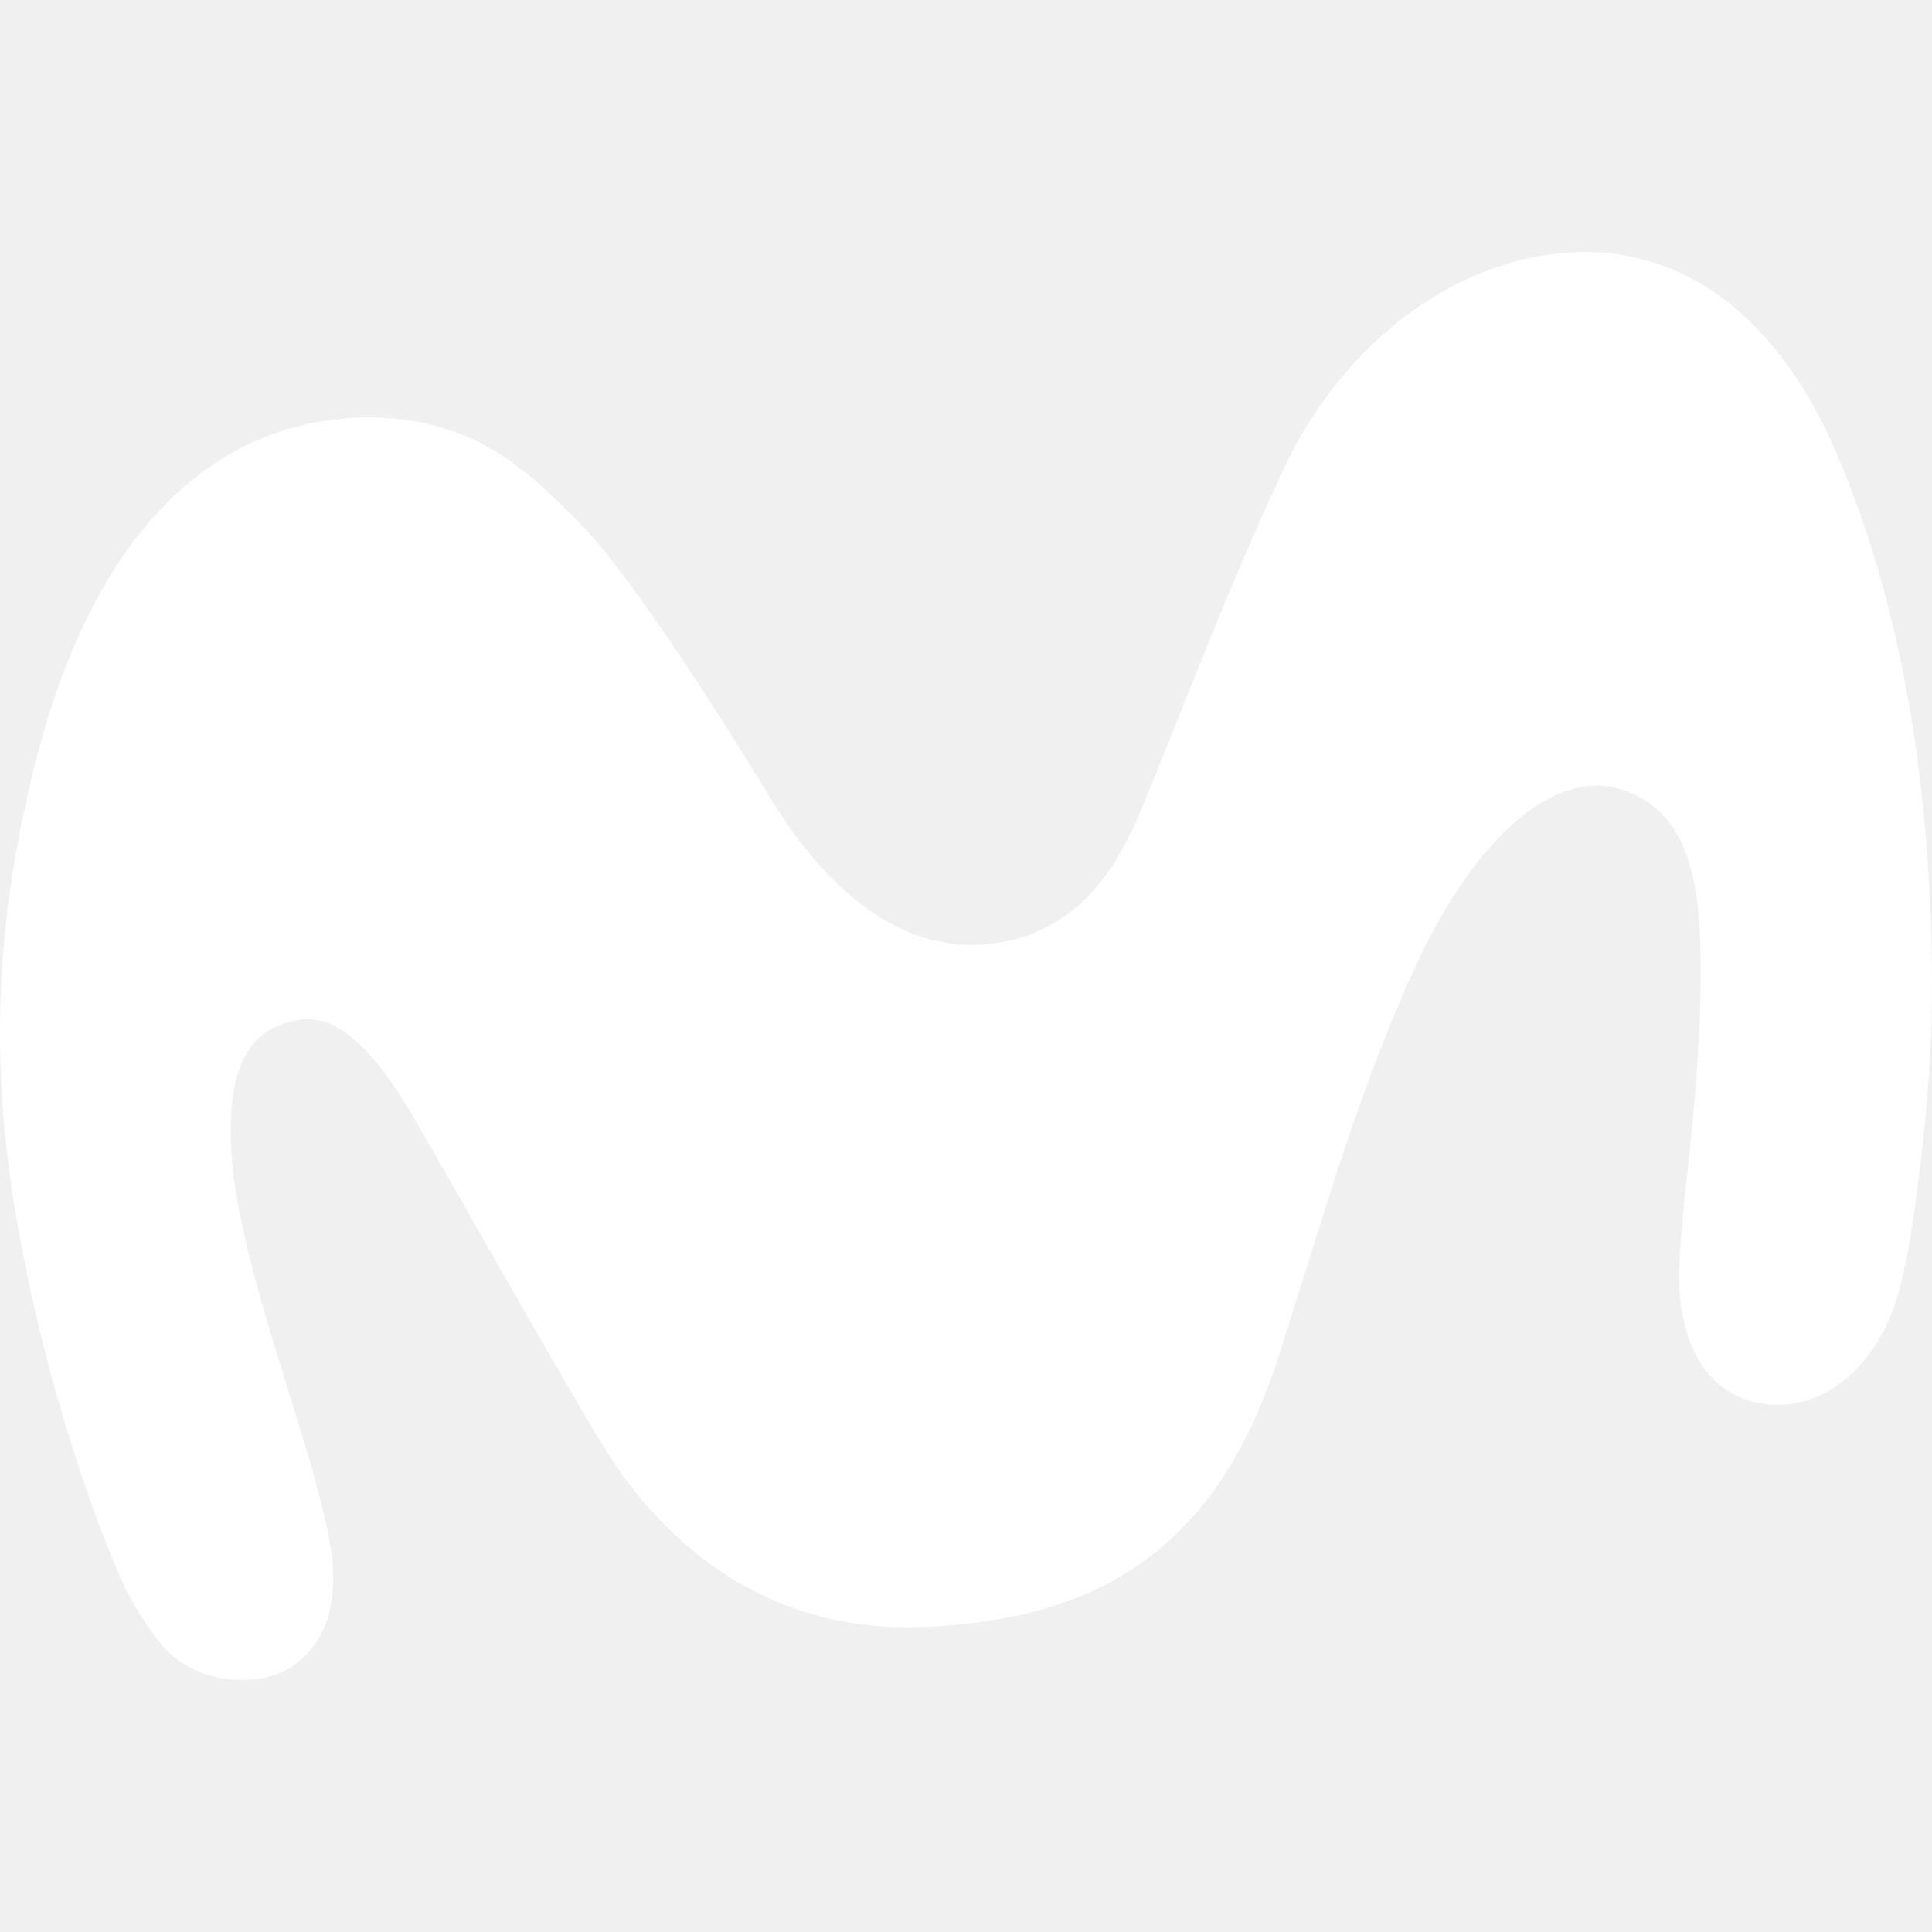
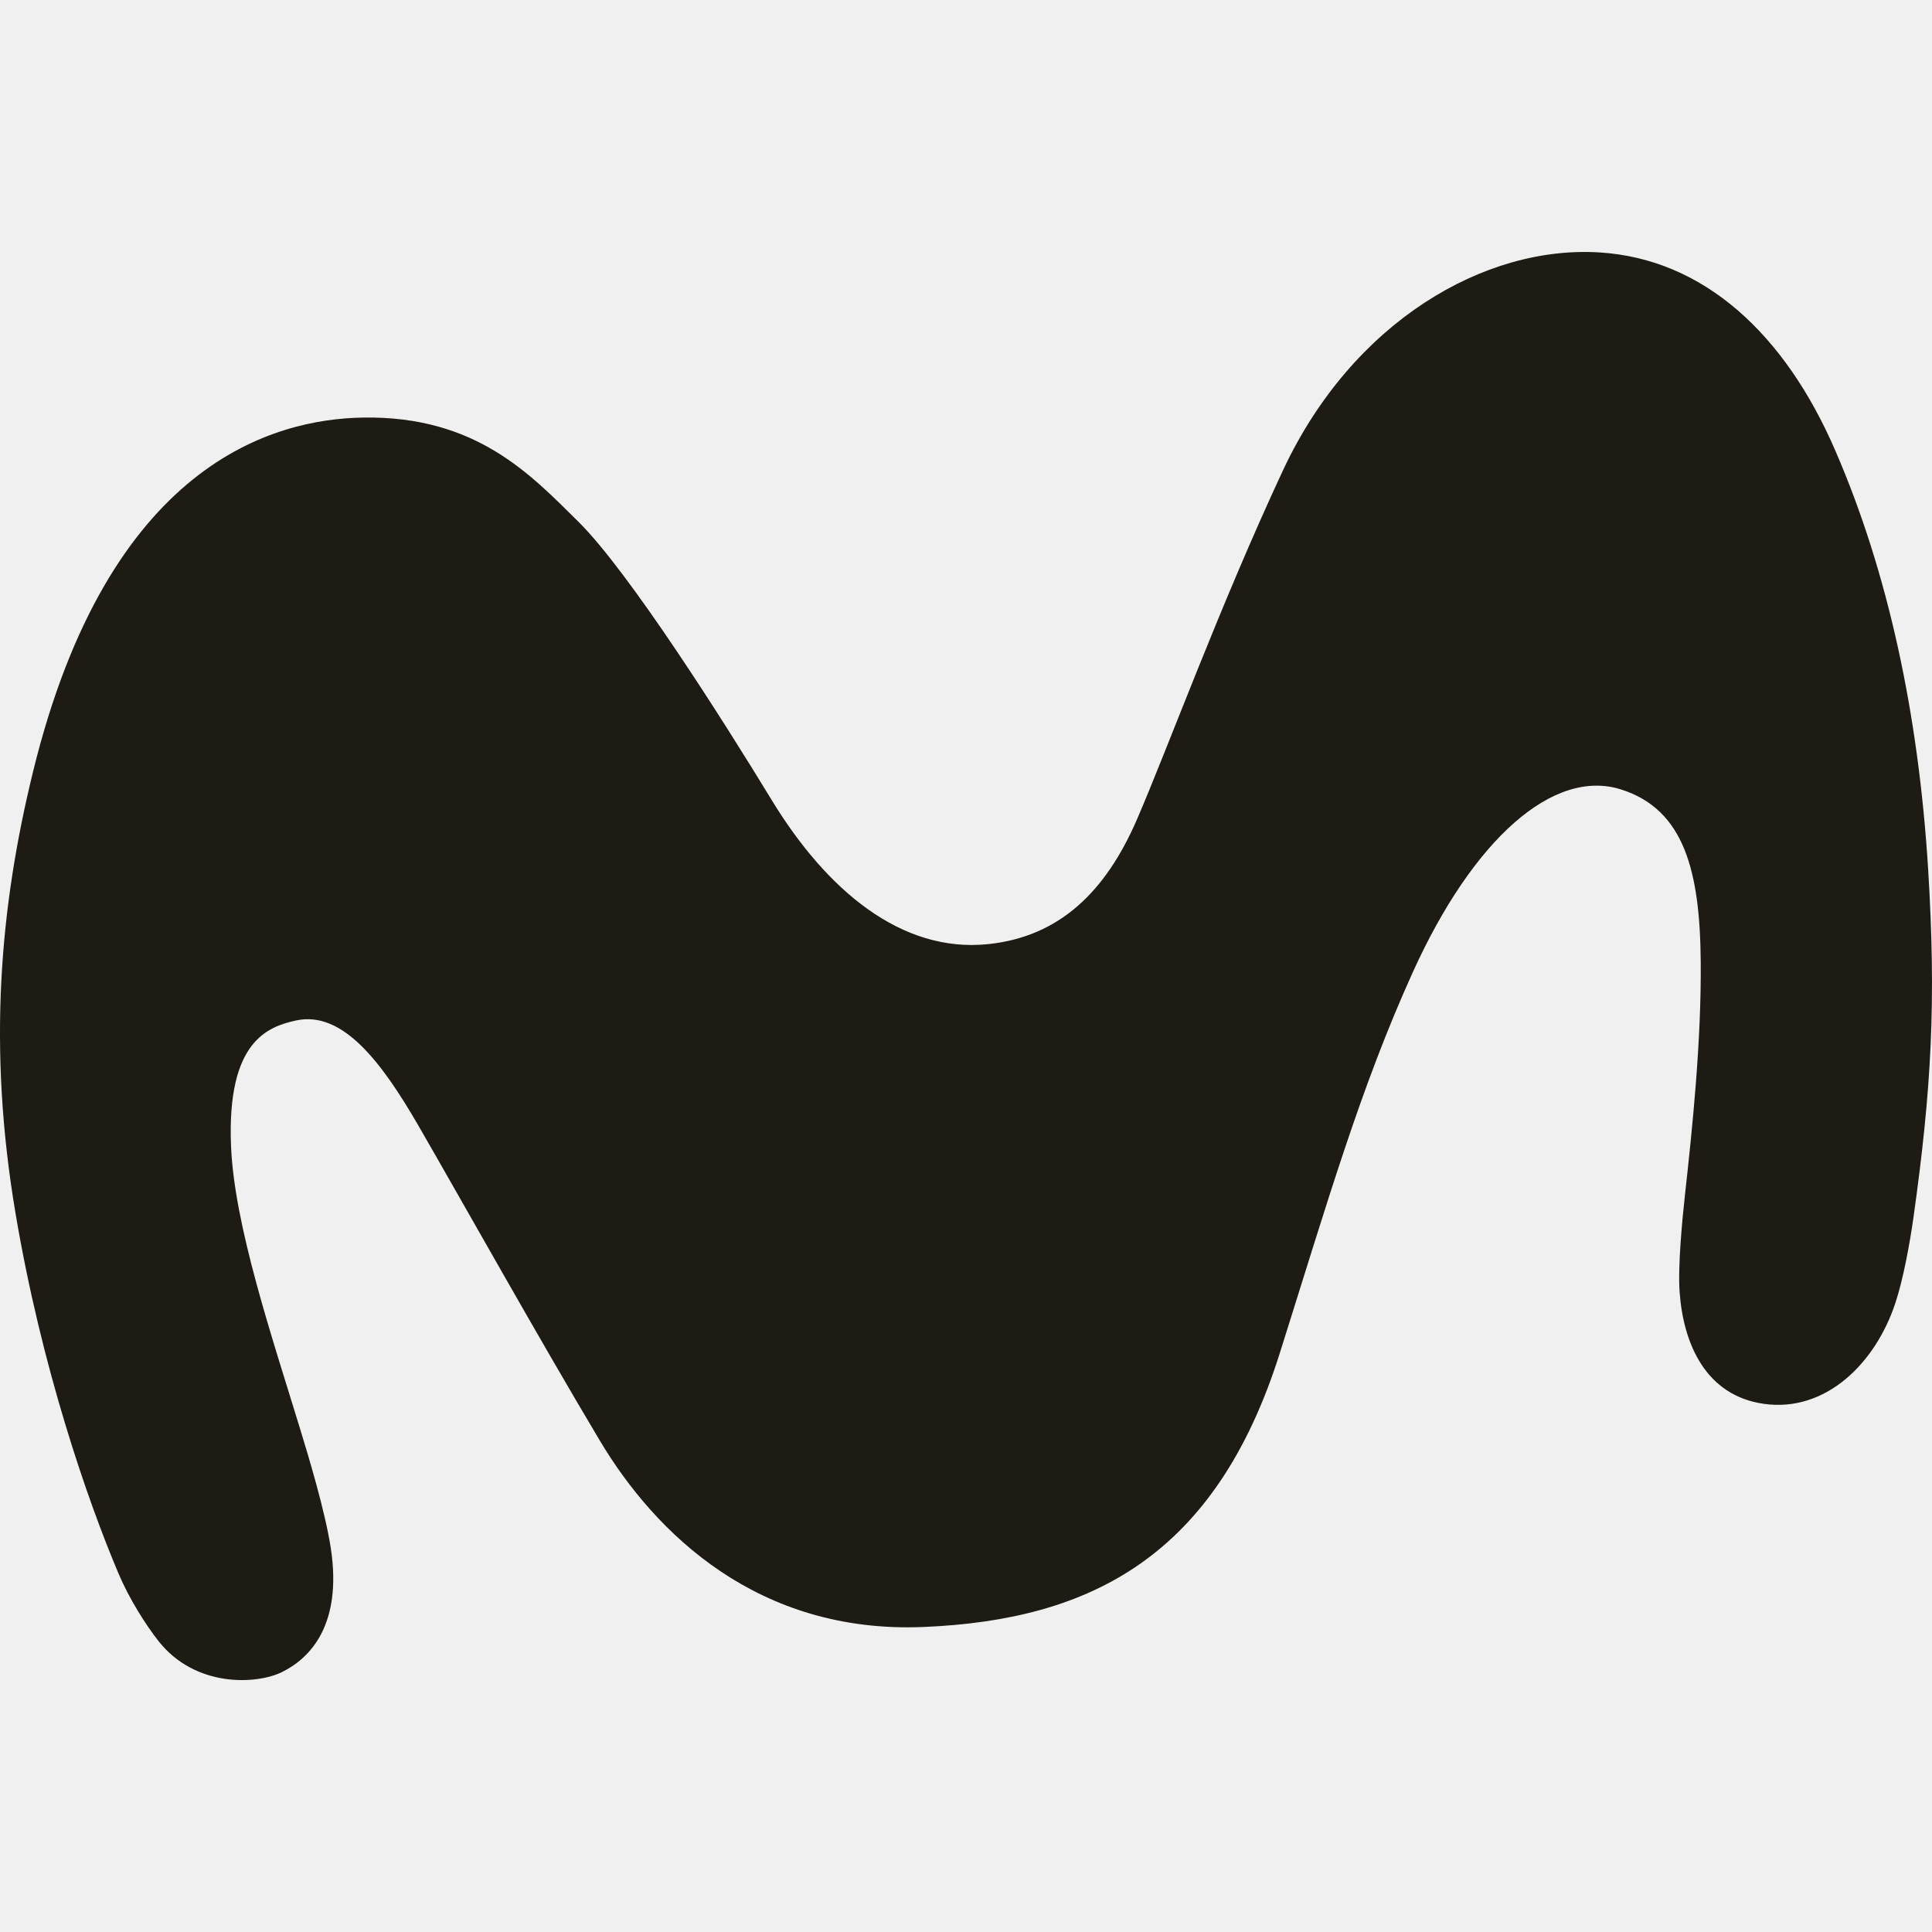
- <svg xmlns="http://www.w3.org/2000/svg" fill="#fff" role="img" viewBox="0 0 24 24">
+ <svg xmlns="http://www.w3.org/2000/svg" fill="#1e1a14" role="img" viewBox="0 0 24 24">
  <path d="M4.512 5.187c-1.113.018-3.165.567-4.102 4.401-.409 1.67-.567 3.413-.217 5.485.322 1.912.893 3.562 1.278 4.471.132.314.339.64.498.842.456.579 1.217.542 1.536.384.348-.172.748-.586.605-1.534-.07-.458-.272-1.127-.386-1.499-.349-1.141-.814-2.518-.854-3.5-.054-1.311.463-1.483.806-1.56.576-.126 1.06.508 1.52 1.303.548.949 1.488 2.63 2.255 3.915.692 1.16 1.97 2.401 4.02 2.316 2.091-.087 3.633-.886 4.427-3.402.594-1.882.999-3.289 1.651-4.729.75-1.657 1.75-2.543 2.592-2.272.782.25.977 1.016.986 2.14.009.996-.107 2.093-.196 2.898-.032.293-.09.881-.066 1.207.047.643.325 1.284 1.046 1.386.77.109 1.387-.506 1.633-1.25.098-.293.18-.742.225-1.06.226-1.608.284-2.689.183-4.333-.12-1.924-.495-3.678-1.152-5.196-.627-1.452-1.635-2.382-2.927-2.464-1.43-.091-3.072.86-3.934 2.704-.793 1.7-1.428 3.444-1.814 4.336-.39.903-.965 1.459-1.847 1.552-1.08.114-2.01-.67-2.692-1.79-.593-.975-1.77-2.832-2.4-3.456-.592-.584-1.267-1.317-2.674-1.295z" />
</svg>
